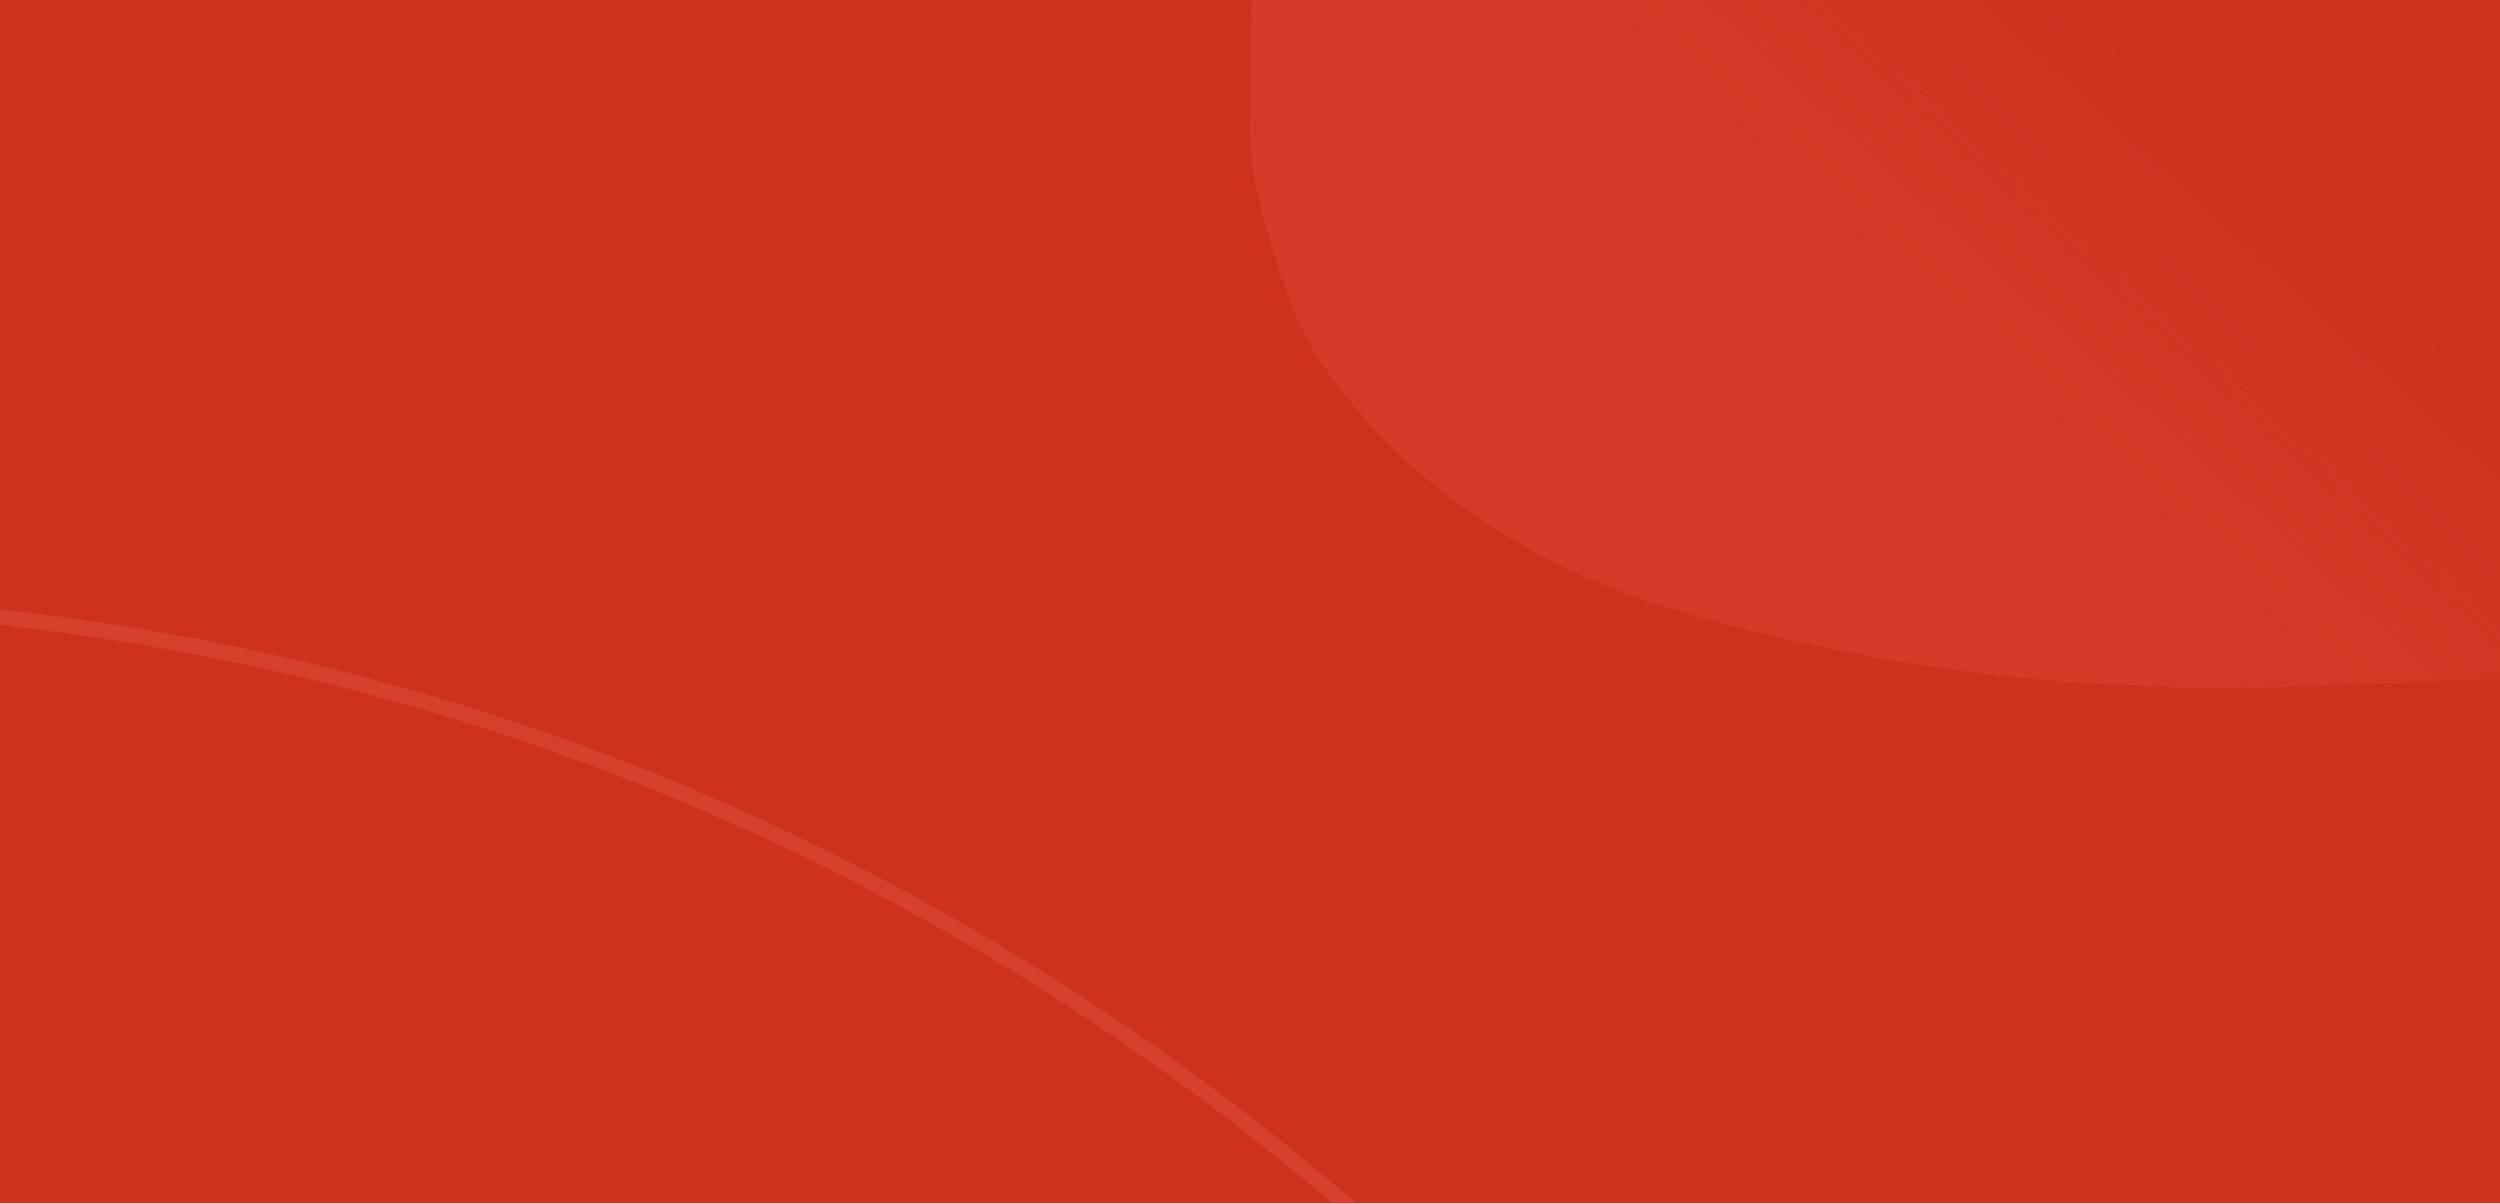
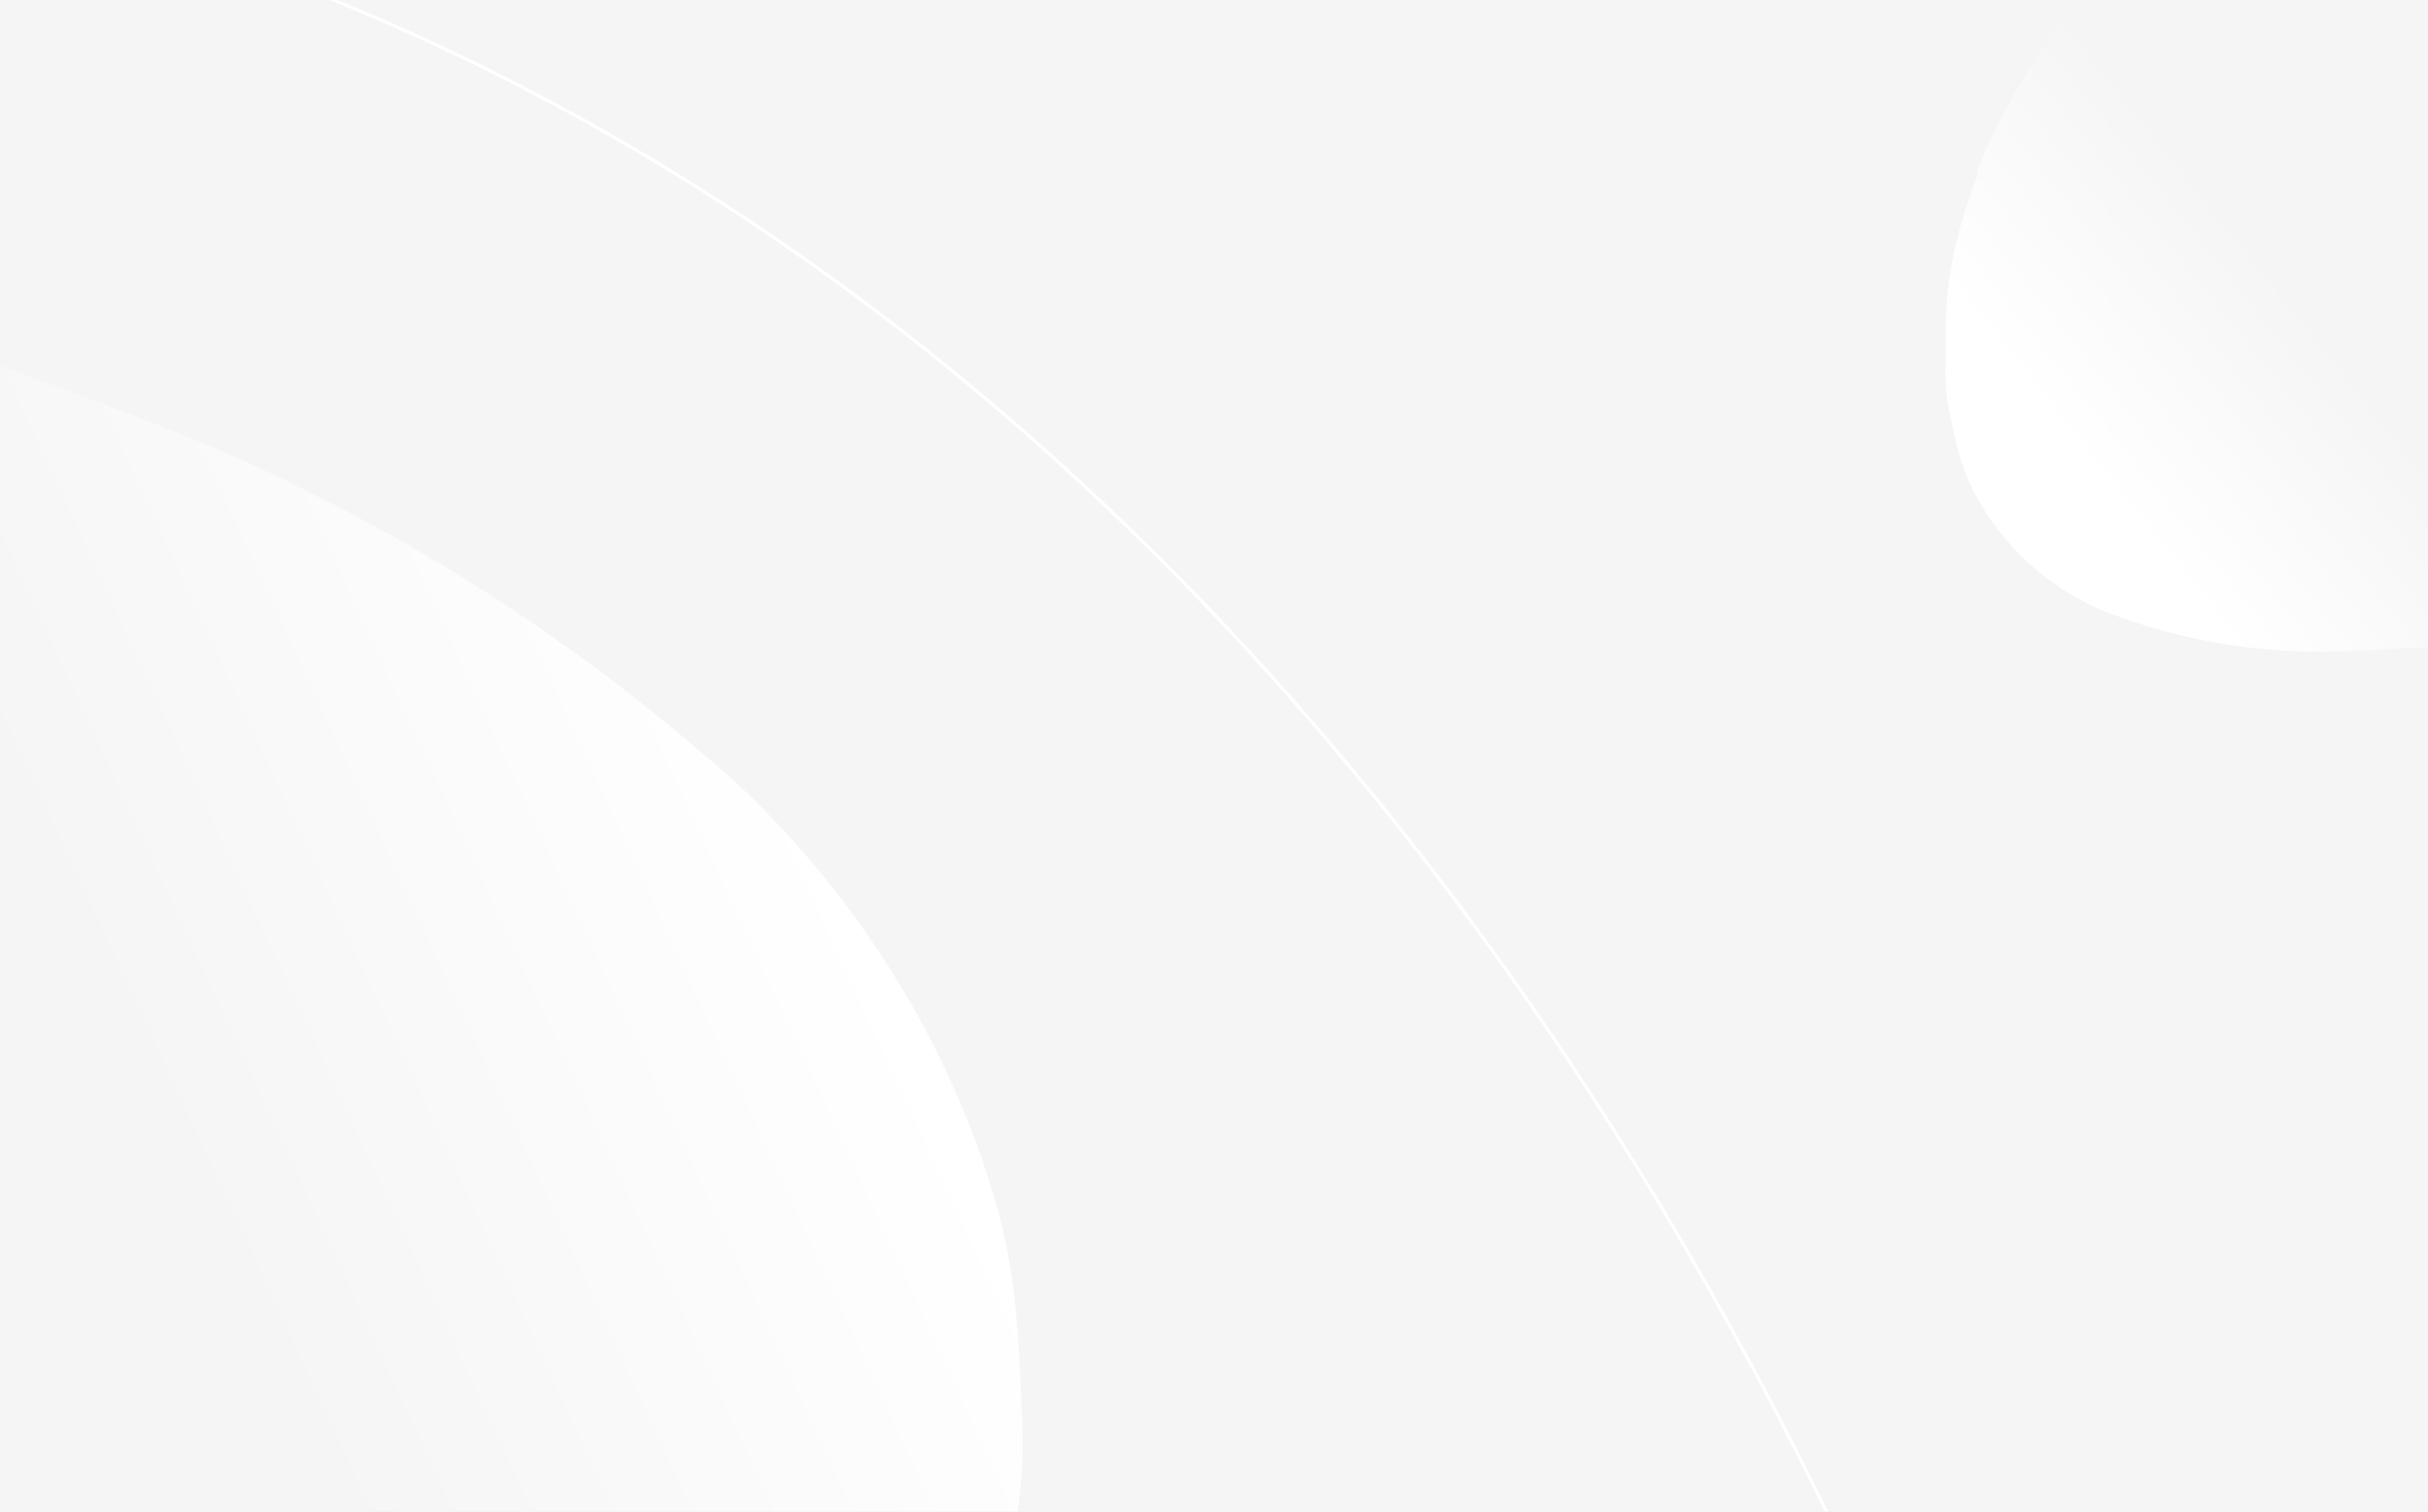
- <svg xmlns="http://www.w3.org/2000/svg" width="320" height="154" viewBox="0 0 320 154">
+ <svg xmlns="http://www.w3.org/2000/svg" width="1513" height="942" viewBox="0 0 1513 942">
  <defs>
    <clipPath id="clip-path">
-       <rect id="Rectángulo_363" data-name="Rectángulo 363" width="320" height="154" fill="#ce311e" />
+       <rect id="Rectángulo_400" data-name="Rectángulo 400" width="1513" height="942" fill="#ce311e" />
    </clipPath>
    <linearGradient id="linear-gradient" x1="0.28" y1="0.547" x2="0.115" y2="0.649" gradientUnits="objectBoundingBox">
-       <stop offset="0" stop-color="#d6402d" stop-opacity="0" />
-       <stop offset="1" stop-color="#d63b29" />
+       <stop offset="0" stop-color="#fff" stop-opacity="0" />
+       <stop offset="1" stop-color="#fff" />
    </linearGradient>
  </defs>
  <g id="BG" clip-path="url(#clip-path)">
-     <rect id="Rectángulo_353" data-name="Rectángulo 353" width="320" height="154" fill="#ce311e" />
-     <path id="Trazado_12" data-name="Trazado 12" d="M236.058,47.735c-146.4.654-204.17,68.693-225.175,107.289-.321,3.023-2.105,5.8-3.248,8.6a86.652,86.652,0,0,0-6.584,21.253c-1.323,7.569-.9,15.2-1.044,22.81a34.532,34.532,0,0,0,1.181,9.82c2.046,7.512,3.989,15.109,8.608,21.564,9.946,14.357,25.317,24.279,41.716,29.8a239.728,239.728,0,0,0,60.431,10.521c18.765,1.15,37.586-.827,56.345-.926,7.27-2.522,14.479.774,21.724.212,32.243,5.833,59.671,24.107,88.9,38.2A31.509,31.509,0,0,1,284,320c9.127,7.138,19.515,11.994,30.175,16.2a194.512,194.512,0,0,0,33.907,9.513c9.3,1.832,18.684,2.295,28.007,3.538,8.107,1.082,16.3-.23,24.328-1.139,25.916-3.244,51.275-13.951,70.287-31.993a103.784,103.784,0,0,0,18.641-22.5c14.2-22.311,21.329-45.53,20.744-73.186.557-7.906-.834-17.138-2.609-26.448-53.864-80.854-148.267-146.8-271.418-146.244" transform="translate(160 -191.693)" fill="url(#linear-gradient)" />
-     <path id="Trazado_5003" data-name="Trazado 5003" d="M236.058,47.735c-146.4.654-204.17,68.693-225.175,107.289-.321,3.023-2.105,5.8-3.248,8.6a86.652,86.652,0,0,0-6.584,21.253c-1.323,7.569-.9,15.2-1.044,22.81a34.532,34.532,0,0,0,1.181,9.82c2.046,7.512,3.989,15.109,8.608,21.564,9.946,14.357,25.317,24.279,41.716,29.8a239.728,239.728,0,0,0,60.431,10.521c18.765,1.15,37.586-.827,56.345-.926,7.27-2.522,14.479.774,21.724.212,32.243,5.833,59.671,24.107,88.9,38.2A31.509,31.509,0,0,1,284,320c9.127,7.138,19.515,11.994,30.175,16.2a194.512,194.512,0,0,0,33.907,9.513c9.3,1.832,18.684,2.295,28.007,3.538,8.107,1.082,16.3-.23,24.328-1.139,25.916-3.244,51.275-13.951,70.287-31.993a103.784,103.784,0,0,0,18.641-22.5c14.2-22.311,21.329-45.53,20.744-73.186.557-7.906-.834-17.138-2.609-26.448-53.864-80.854-148.267-146.8-271.418-146.244" transform="translate(-274.105 29.268)" fill="none" stroke="#d6402d" stroke-width="2" />
+     <rect id="Rectángulo_399" data-name="Rectángulo 399" width="1513" height="942" fill="#f5f5f5" />
+     <path id="Trazado_5025" data-name="Trazado 5025" d="M441.4,47.74C167.643,49.322,59.627,213.916,20.35,307.285c-.6,7.313-3.936,14.038-6.073,20.8A256.585,256.585,0,0,0,1.965,379.5C-.508,397.806.29,416.256.013,434.675a106.923,106.923,0,0,0,2.208,23.756c3.826,18.172,7.459,36.551,16.1,52.166a161.583,161.583,0,0,0,78,72.078,357.716,357.716,0,0,0,113,25.451c35.088,2.782,70.282-2,105.359-2.24,13.594-6.1,27.074,1.872,40.621.513,60.291,14.111,111.578,58.318,166.237,92.42a58.757,58.757,0,0,1,9.5,7.562c17.066,17.268,36.491,29.015,56.424,39.18,20.47,10.441,41.714,17.48,63.4,23.013,17.383,4.432,34.937,5.552,52.37,8.559,15.159,2.617,30.472-.557,45.491-2.756,48.46-7.848,95.878-33.749,131.429-77.395a248.1,248.1,0,0,0,34.857-54.435C941.567,588.575,954.9,532.405,953.8,465.5c1.042-19.126-1.559-41.459-4.878-63.981C848.2,205.926,671.681,46.407,441.4,47.74" transform="translate(1212.333 -202.866)" fill="url(#linear-gradient)" />
+     <path id="Trazado_5027" data-name="Trazado 5027" d="M1137.47,115.487C417.838,15.672,172.738,380.489,91.554,595.77c.154,17.8-7.027,33.114-11.047,48.966q-17.125,57.535-20.2,122.074c-2.169,44.2,4.3,89.984,7.937,135.284a272.51,272.51,0,0,0,11.435,59.4c14.367,46.246,28.276,92.926,54.691,134.692,57.141,92.661,138.421,162.719,222.231,207.23,99.788,50.288,202.188,85.563,303.225,105.551,92.944,20.151,184.372,21.695,276.571,34.394,34.308-9.889,71.65,14.873,106.959,16.654,161.912,57.625,307.273,186.03,459.108,290.8a216.29,216.29,0,0,1,26.785,22.241c48.976,49.032,102.847,85.349,157.68,117.959,56.31,33.492,113.851,58.894,172.2,80.749,46.767,17.51,93.2,26.922,139.764,40.939,40.49,12.2,80.011,10.172,118.991,10.442,125.594-.985,244.173-46.87,327.334-140.992A433.5,433.5,0,0,0,2524,1761.17c57.054-122.988,78.8-256.4,60.078-421.737-1.791-46.752-13.923-102.791-27.987-159.567C2244.86,659.548,1742.8,199.444,1137.47,115.487" transform="matrix(-0.966, -0.259, 0.259, -0.966, 465.042, 1838.701)" fill="url(#linear-gradient)" />
+     <path id="Trazado_5026" data-name="Trazado 5026" d="M1133.479,108.326c-716.145-93.47-962.24,275.165-1044.271,492.1.056,17.872-7.179,33.318-11.27,49.273q-17.37,57.935-20.786,122.771c-2.4,44.4,3.791,90.318,7.164,135.772a273.429,273.429,0,0,0,11.064,59.536c14.055,46.3,27.652,93.047,53.73,134.737,56.4,92.51,136.964,162.094,220.188,206,99.105,49.56,200.893,84.019,301.408,103.141,92.454,19.362,183.5,20.053,275.253,31.939,34.222-10.253,71.276,14.261,106.431,15.718,160.935,56.344,305,183.917,455.64,287.7a211.127,211.127,0,0,1,26.553,22.082c48.508,48.776,101.959,84.737,156.39,116.968,55.9,33.1,113.063,58.069,171.058,79.467,46.48,17.144,92.674,26.158,138.969,39.8,40.258,11.866,79.629,9.463,118.448,9.367,125.087-2.17,243.432-49.359,326.768-144.653a444.515,444.515,0,0,0,79.121-122.224c57.494-124.035,79.885-258.207,62.142-424.054-1.528-46.929-13.3-103.087-27-159.967-307.113-519.556-804.6-976.856-1407-1055.475" transform="translate(-884.14 -386.715) rotate(14)" fill="none" stroke="#fff" stroke-width="2" />
  </g>
</svg>
